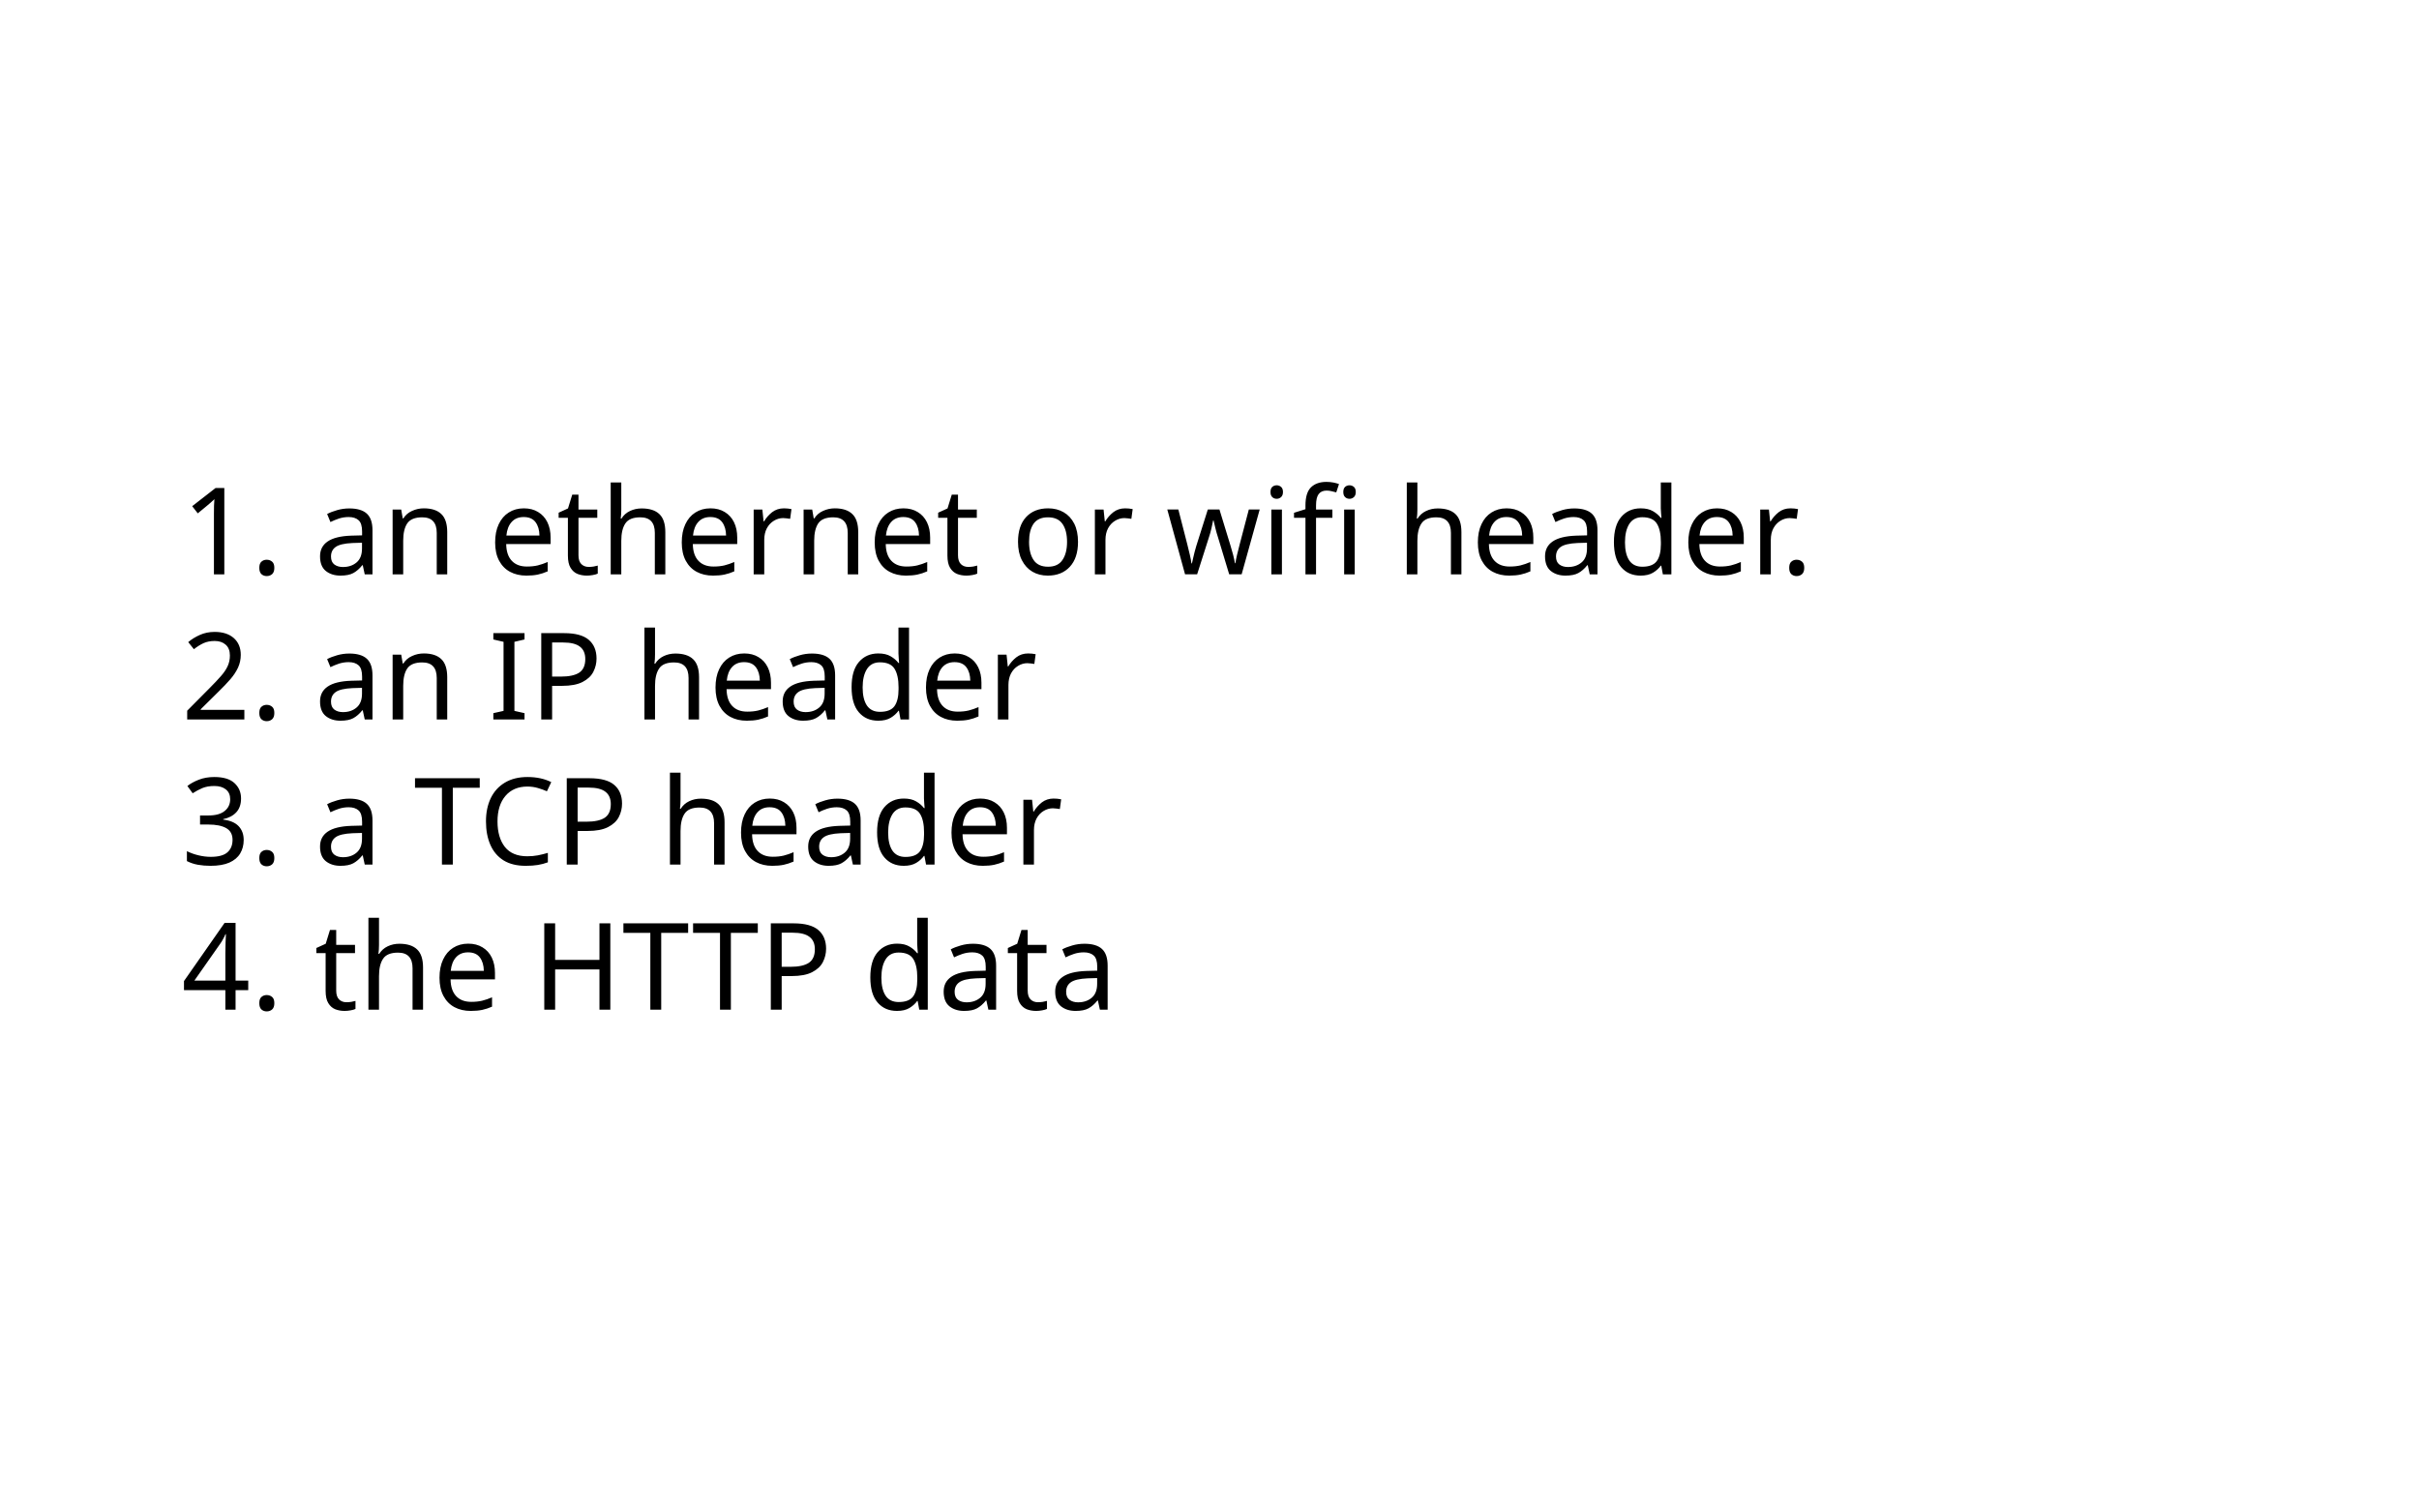
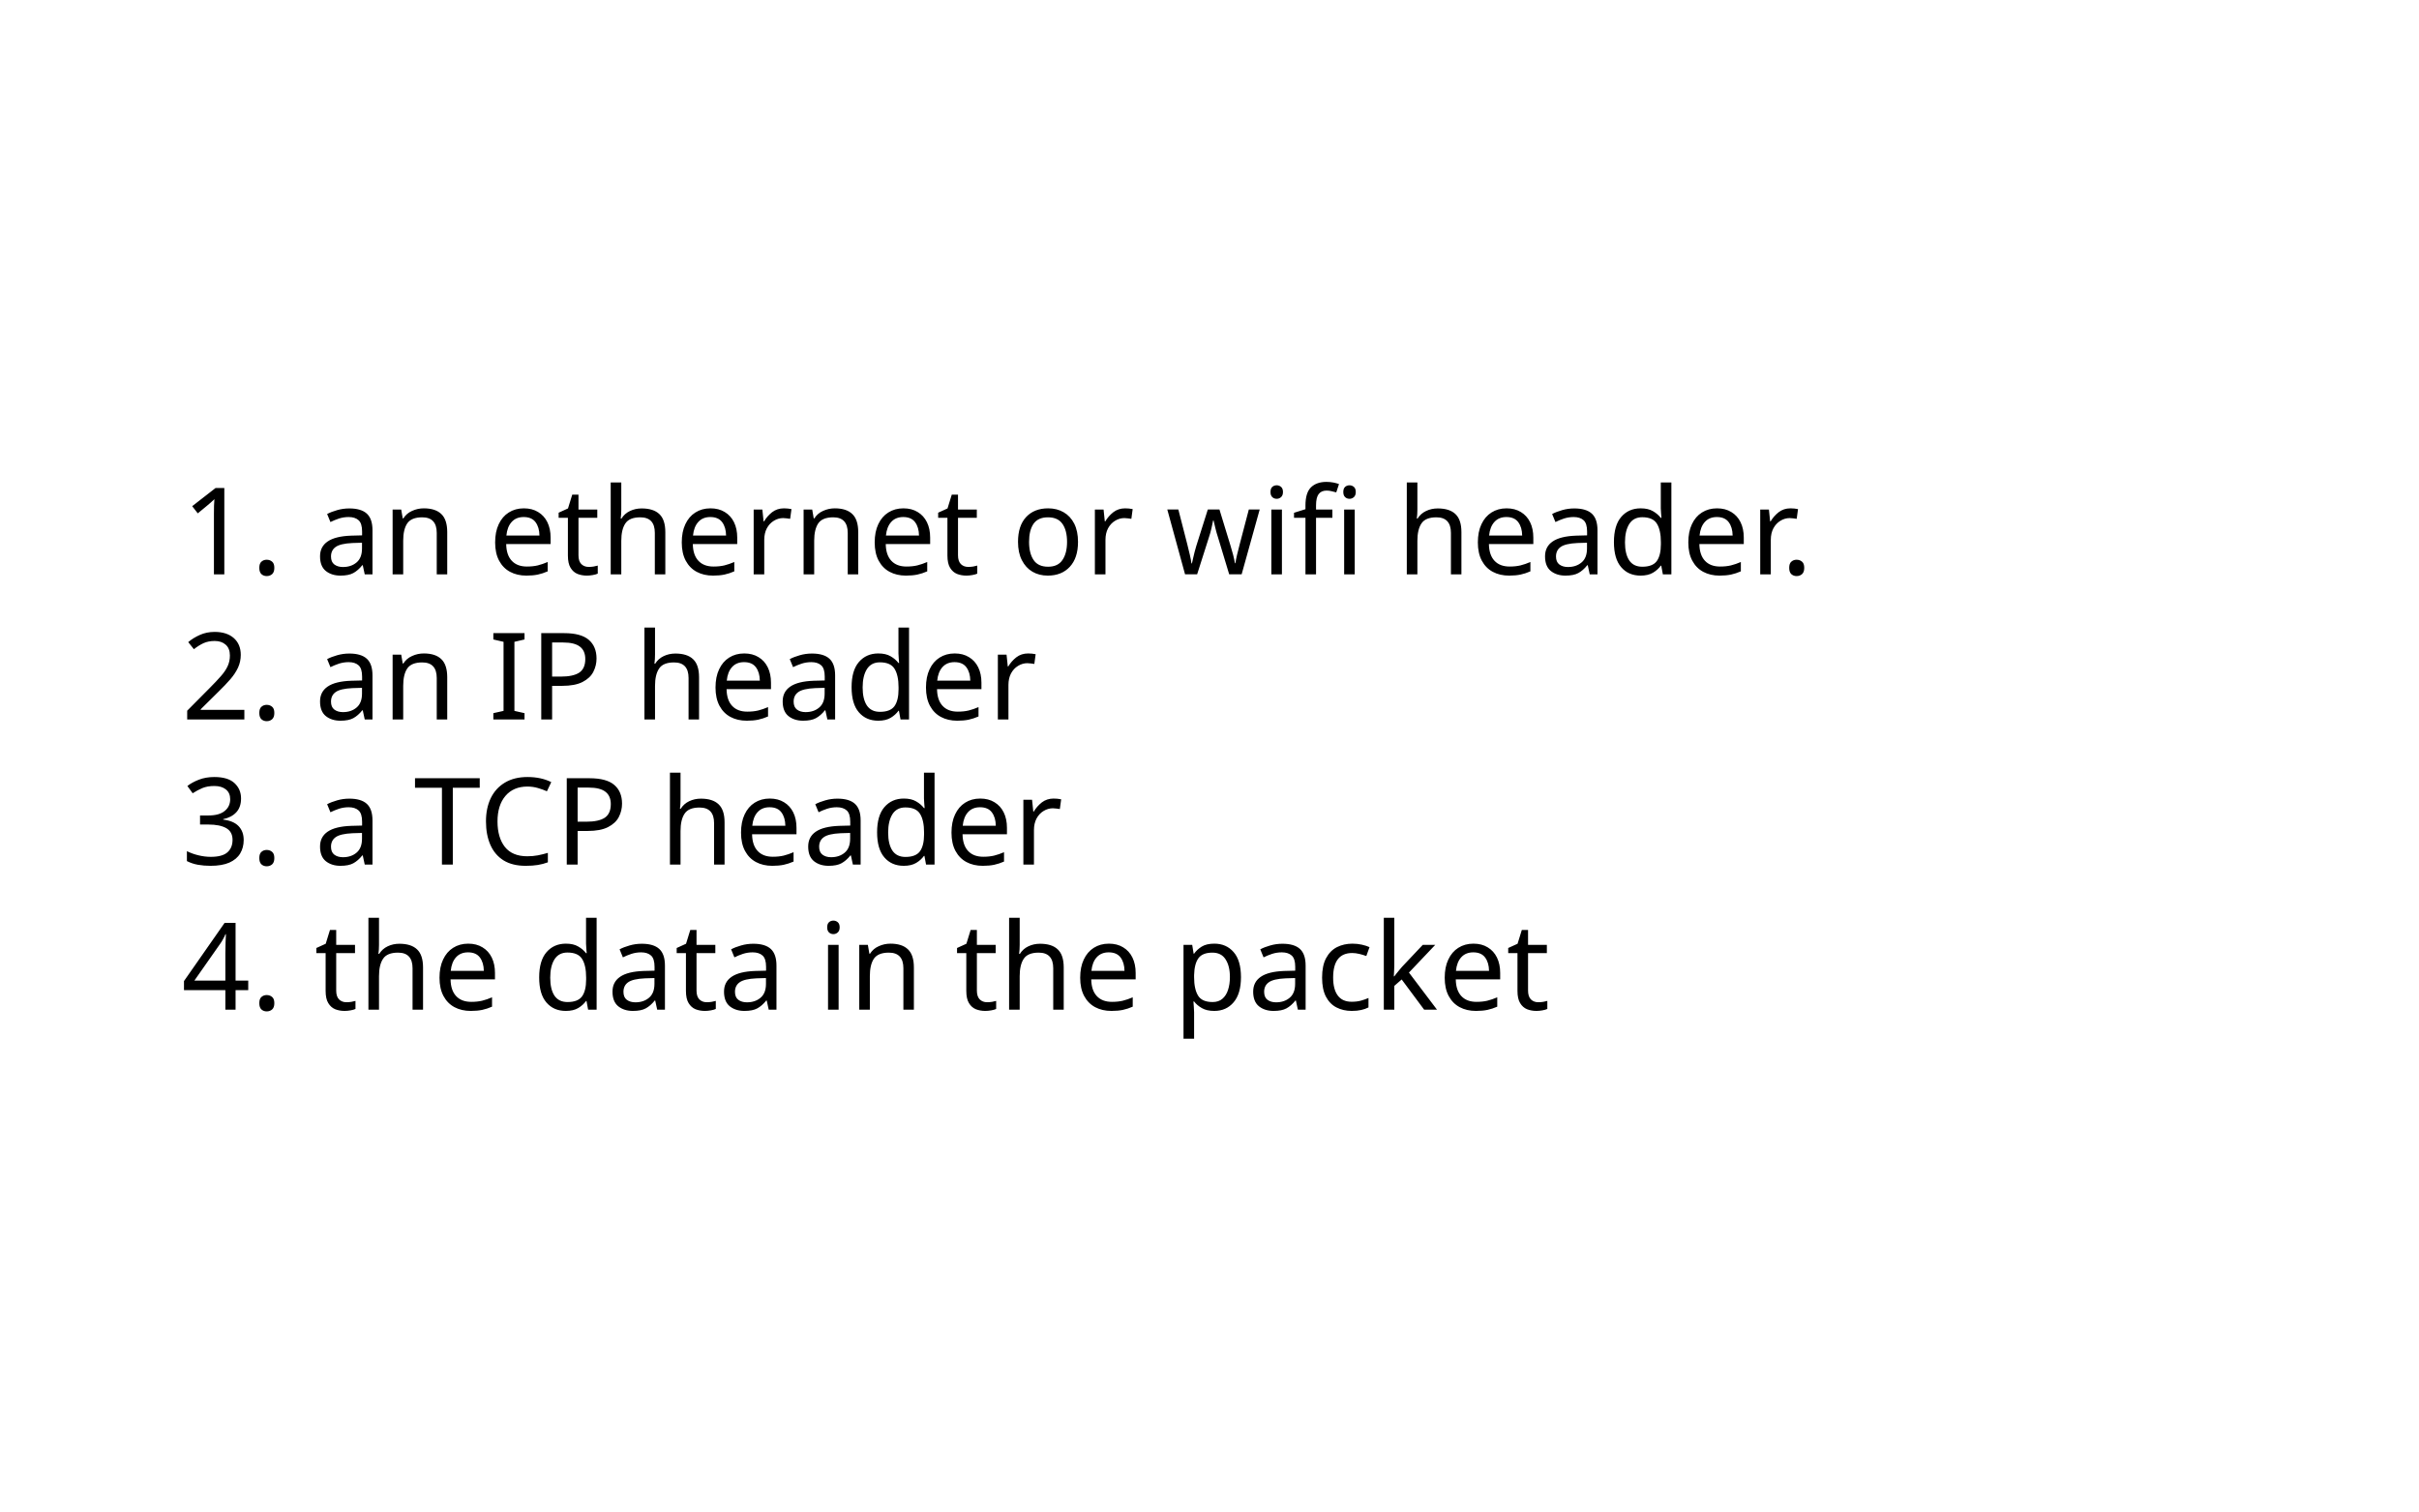
<svg xmlns="http://www.w3.org/2000/svg" width="400" height="250">
  <text x="30" y="95.0" style="white-space: pre; font-size:20px;font-family:juliabold;">
    <tspan x="30" y="95.0">1. an ethernet or wifi header.</tspan>
    <tspan x="30" y="119.0">2. an IP header</tspan>
    <tspan x="30" y="143.0">3. a TCP header</tspan>
-     <tspan x="30" y="167.0">4. the HTTP data</tspan>
+     <tspan x="30" y="167.0">4. the data in the packet</tspan>
    <tspan x="30" y="191.0" />
  </text>
</svg>
